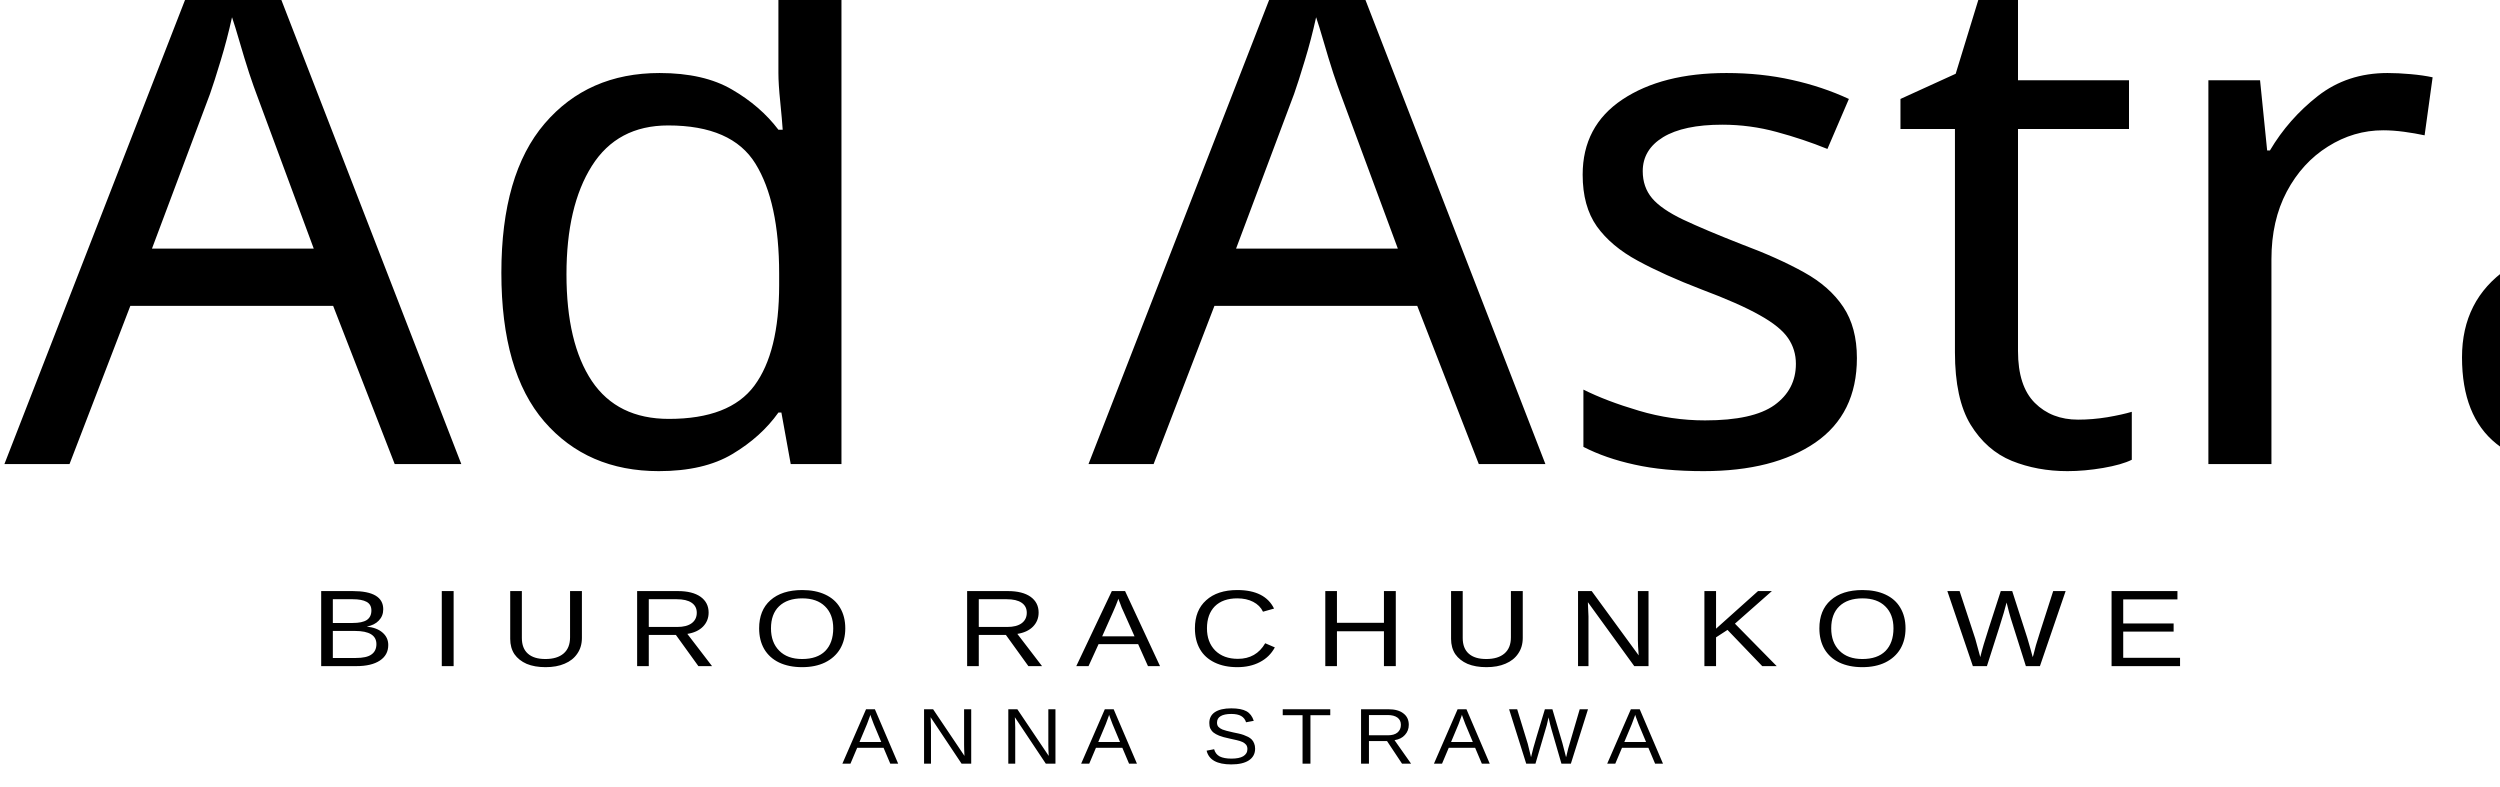
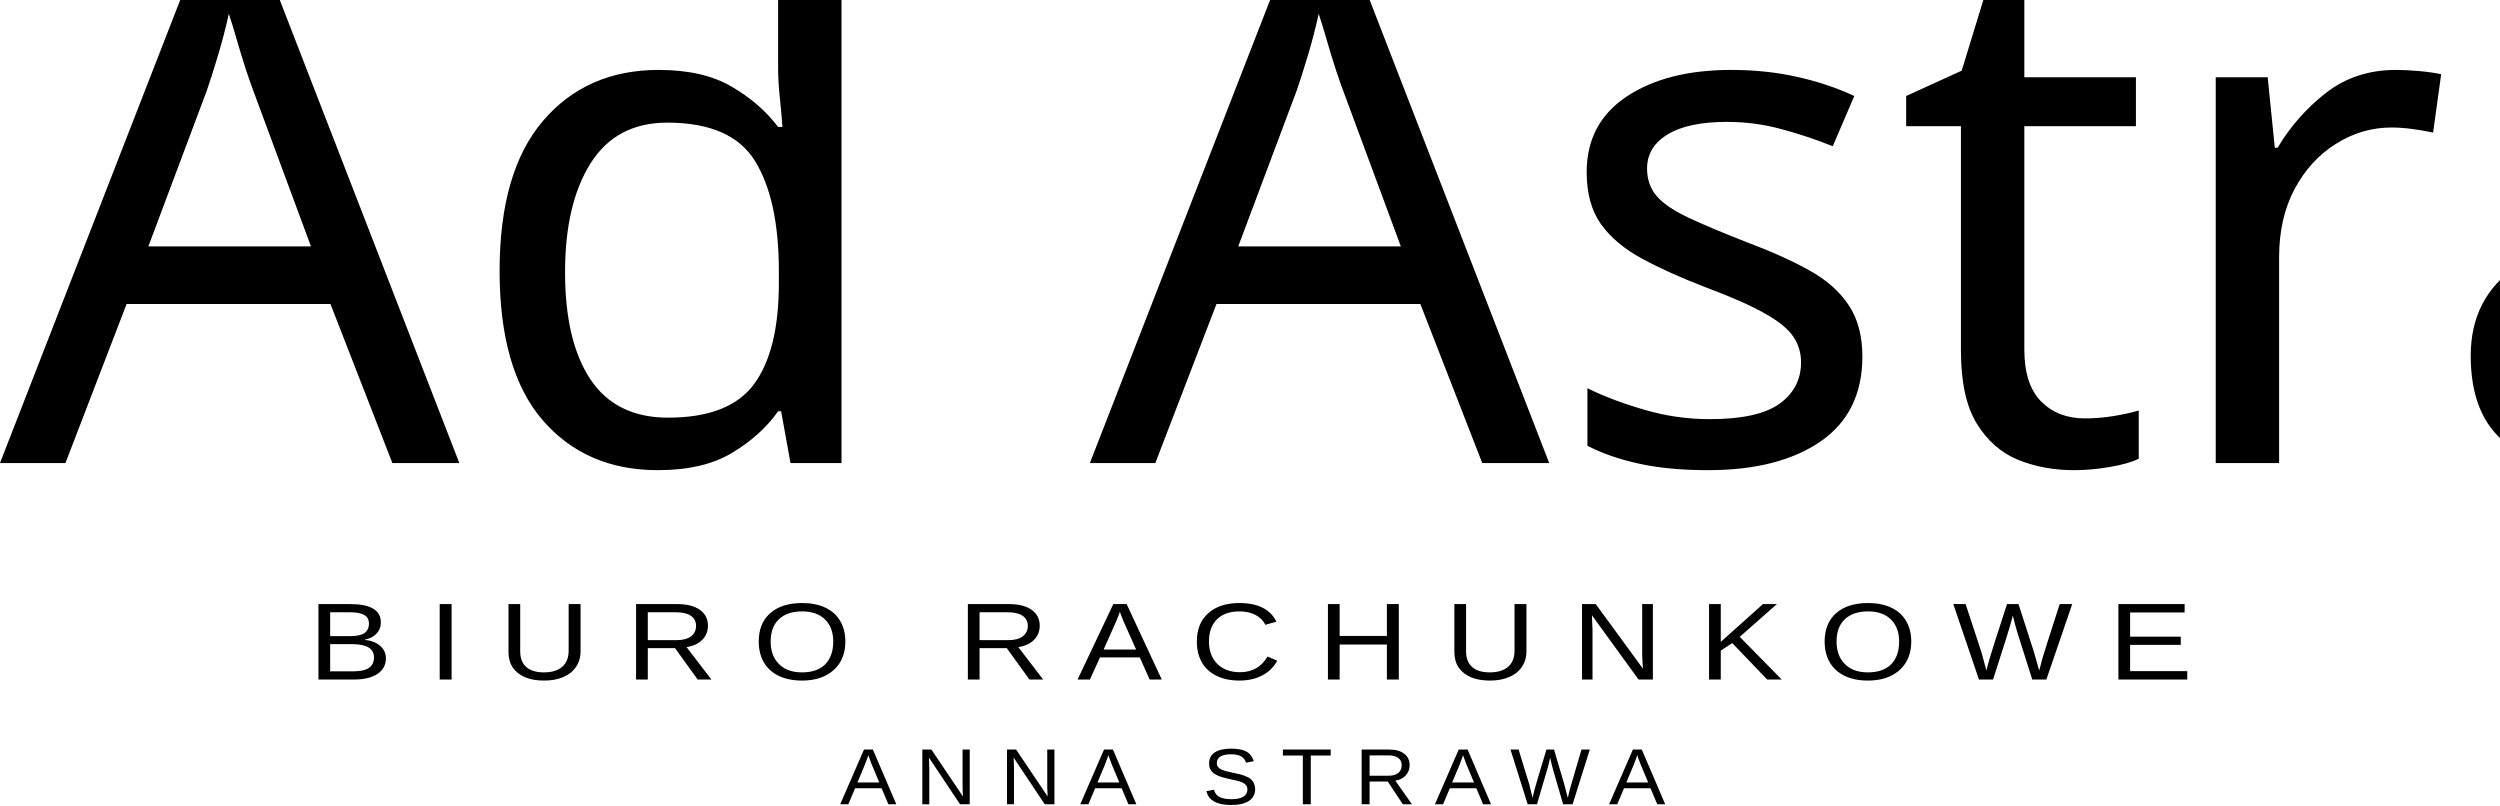
- <svg xmlns="http://www.w3.org/2000/svg" id="svg8" version="1.1" viewBox="0 0 209.384 65.907" height="65.907mm" width="209.384mm">
+ <svg xmlns="http://www.w3.org/2000/svg" width="208.272mm" height="67.085mm" viewBox="0 0 208.272 67.085" version="1.1" id="svg8">
  <defs id="defs2" />
-   <g transform="translate(-0.2588952,-45.79466)" id="layer1">
-     <flowRoot transform="scale(0.2645833)" style="font-style:normal;font-weight:normal;font-size:40px;line-height:1.25;font-family:sans-serif;letter-spacing:0px;word-spacing:0px;fill:#000000;fill-opacity:1;stroke:none" id="flowRoot10" xml:space="preserve">
+   <g id="layer1" transform="translate(-0.6291586,-46.08484)">
+     <flowRoot xml:space="preserve" id="flowRoot10" style="font-style:normal;font-weight:normal;font-size:40px;line-height:1.25;font-family:sans-serif;letter-spacing:0px;word-spacing:0px;fill:#000000;fill-opacity:1;stroke:none" transform="scale(0.2645833)">
      <flowRegion id="flowRegion12">
-         <rect y="335.603" x="16.814" height="196.729" width="764.217" id="rect14" />
+         <rect id="rect14" width="764.217" height="196.729" x="16.814" y="335.603" />
      </flowRegion>
      <flowPara id="flowPara16" />
    </flowRoot>
  </g>
-   <g transform="translate(-0.2588952,-45.79466)" style="display:inline" id="layer2">
-     <flowRoot transform="scale(0.2645833)" style="font-style:normal;font-weight:normal;font-size:40px;line-height:1.25;font-family:sans-serif;letter-spacing:0px;word-spacing:0px;fill:#000000;fill-opacity:1;stroke:none" id="flowRoot19" xml:space="preserve">
+   <g id="layer2" style="display:inline" transform="translate(-0.6291586,-46.08484)">
+     <flowRoot xml:space="preserve" id="flowRoot19" style="font-style:normal;font-weight:normal;font-size:40px;line-height:1.25;font-family:sans-serif;letter-spacing:0px;word-spacing:0px;fill:#000000;fill-opacity:1;stroke:none" transform="scale(0.2645833)">
      <flowRegion id="flowRegion21">
-         <rect y="327.699" x="52.314" height="450.872" width="745.691" id="rect23" />
+         <rect id="rect23" width="745.691" height="450.872" x="52.314" y="327.699" />
      </flowRegion>
-       <flowPara style="font-style:normal;font-variant:normal;font-weight:normal;font-stretch:normal;font-size:226.667px;font-family:'Euphoria Script';-inkscape-font-specification:'Euphoria Script, Normal';font-variant-ligatures:normal;font-variant-caps:normal;font-variant-numeric:normal;font-feature-settings:normal;text-align:start;writing-mode:lr-tb;text-anchor:start" id="flowPara25" />
+       <flowPara id="flowPara25" style="font-style:normal;font-variant:normal;font-weight:normal;font-stretch:normal;font-size:226.667px;font-family:'Euphoria Script';-inkscape-font-specification:'Euphoria Script, Normal';font-variant-ligatures:normal;font-variant-caps:normal;font-variant-numeric:normal;font-feature-settings:normal;text-align:start;writing-mode:lr-tb;text-anchor:start" />
    </flowRoot>
-     <flowRoot transform="scale(0.2645833)" style="font-style:normal;font-weight:normal;font-size:40px;line-height:1.25;font-family:sans-serif;letter-spacing:0px;word-spacing:0px;fill:#000000;fill-opacity:1;stroke:none" id="flowRoot27" xml:space="preserve">
+     <flowRoot xml:space="preserve" id="flowRoot27" style="font-style:normal;font-weight:normal;font-size:40px;line-height:1.25;font-family:sans-serif;letter-spacing:0px;word-spacing:0px;fill:#000000;fill-opacity:1;stroke:none" transform="scale(0.2645833)">
      <flowRegion id="flowRegion29">
-         <rect y="296.192" x="2.378" height="126.03" width="216.391" id="rect31" />
+         <rect id="rect31" width="216.391" height="126.03" x="2.378" y="296.192" />
      </flowRegion>
      <flowPara id="flowPara33" />
    </flowRoot>
-     <text id="text37" y="84.659" x="0.629" style="font-style:normal;font-weight:normal;font-size:10.583px;line-height:1.25;font-family:sans-serif;letter-spacing:0px;word-spacing:0px;fill:#000000;fill-opacity:1;stroke:none;stroke-width:0.265" xml:space="preserve">
-       <tspan style="font-style:normal;font-variant:normal;font-weight:normal;font-stretch:normal;font-size:59.972px;font-family:'Euphoria Script';-inkscape-font-specification:'Euphoria Script, Normal';font-variant-ligatures:normal;font-variant-caps:normal;font-variant-numeric:normal;font-feature-settings:normal;text-align:start;writing-mode:lr-tb;text-anchor:start;stroke-width:0.265" y="84.659" x="0.629" id="tspan35">Ad Astra</tspan>
+     <text xml:space="preserve" style="font-style:normal;font-weight:normal;font-size:10.583px;line-height:1.25;font-family:sans-serif;letter-spacing:0px;word-spacing:0px;fill:#000000;fill-opacity:1;stroke:none;stroke-width:0.265" x="0.629" y="84.659" id="text37">
+       <tspan id="tspan35" x="0.629" y="84.659" style="font-style:normal;font-variant:normal;font-weight:normal;font-stretch:normal;font-size:59.972px;font-family:'Euphoria Script';-inkscape-font-specification:'Euphoria Script, Normal';font-variant-ligatures:normal;font-variant-caps:normal;font-variant-numeric:normal;font-feature-settings:normal;text-align:start;writing-mode:lr-tb;text-anchor:start;stroke-width:0.265">Ad Astra</tspan>
    </text>
-     <text transform="scale(1.076456,0.9289742)" id="text41" y="109.348" x="24.419" style="font-style:normal;font-variant:normal;font-weight:normal;font-stretch:normal;font-size:9.832px;line-height:1.25;font-family:Arial;-inkscape-font-specification:Arial;letter-spacing:0px;word-spacing:0px;fill:#000000;fill-opacity:1;stroke:none;stroke-width:0.246" xml:space="preserve">
-       <tspan style="stroke-width:0.246" y="109.348" x="24.419" id="tspan39">B I U R O   R A C H U N K O W E</tspan>
+     <text xml:space="preserve" style="font-style:normal;font-variant:normal;font-weight:normal;font-stretch:normal;font-size:9.832px;line-height:1.25;font-family:Arial;-inkscape-font-specification:Arial;letter-spacing:0px;word-spacing:0px;fill:#000000;fill-opacity:1;stroke:none;stroke-width:0.246" x="24.419" y="110.543" id="text41" transform="scale(1.076456,0.9289742)">
+       <tspan id="tspan39" x="24.419" y="110.543" style="stroke-width:0.246">B I U R O   R A C H U N K O W E</tspan>
    </text>
-     <text id="text45" y="98.805" x="60.059" style="font-style:normal;font-variant:normal;font-weight:normal;font-stretch:normal;font-size:10.583px;line-height:1.25;font-family:Arial;-inkscape-font-specification:Arial;letter-spacing:0px;word-spacing:0px;fill:#000000;fill-opacity:1;stroke:none;stroke-width:0.265" xml:space="preserve">
-       <tspan style="stroke-width:0.265" y="98.805" x="60.059" id="tspan43"> </tspan>
+     <text xml:space="preserve" style="font-style:normal;font-variant:normal;font-weight:normal;font-stretch:normal;font-size:10.583px;line-height:1.25;font-family:Arial;-inkscape-font-specification:Arial;letter-spacing:0px;word-spacing:0px;fill:#000000;fill-opacity:1;stroke:none;stroke-width:0.265" x="60.059" y="98.805" id="text45">
+       <tspan id="tspan43" x="60.059" y="98.805" style="stroke-width:0.265"> </tspan>
    </text>
-     <text id="text49" y="99.944" x="127.371" style="font-style:normal;font-variant:normal;font-weight:normal;font-stretch:normal;font-size:10.583px;line-height:1.25;font-family:Arial;-inkscape-font-specification:Arial;letter-spacing:0px;word-spacing:0px;fill:#000000;fill-opacity:1;stroke:none;stroke-width:0.265" xml:space="preserve">
-       <tspan style="stroke-width:0.265" y="99.944" x="127.371" id="tspan47">  </tspan>
+     <text xml:space="preserve" style="font-style:normal;font-variant:normal;font-weight:normal;font-stretch:normal;font-size:10.583px;line-height:1.25;font-family:Arial;-inkscape-font-specification:Arial;letter-spacing:0px;word-spacing:0px;fill:#000000;fill-opacity:1;stroke:none;stroke-width:0.265" x="127.371" y="99.944" id="text49">
+       <tspan id="tspan47" x="127.371" y="99.944" style="stroke-width:0.265">  </tspan>
    </text>
-     <text transform="scale(1.031549,0.9694162)" id="text61" y="113.219" x="68.628" style="font-style:normal;font-variant:normal;font-weight:normal;font-stretch:normal;font-size:10.26px;line-height:1.25;font-family:Arial;-inkscape-font-specification:Arial;letter-spacing:0px;word-spacing:0px;fill:#000000;fill-opacity:1;stroke:none;stroke-width:0.256" xml:space="preserve">
-       <tspan style="font-style:normal;font-variant:normal;font-weight:normal;font-stretch:normal;font-size:6.84px;font-family:Arial;-inkscape-font-specification:'Arial, Normal';font-variant-ligatures:normal;font-variant-caps:normal;font-variant-numeric:normal;font-feature-settings:normal;text-align:start;word-spacing:0px;writing-mode:lr-tb;text-anchor:start;stroke-width:0.256" y="113.219" x="68.628" id="tspan59">A N N A   S T R A W A</tspan>
+     <text xml:space="preserve" style="font-style:normal;font-variant:normal;font-weight:normal;font-stretch:normal;font-size:10.26px;line-height:1.25;font-family:Arial;-inkscape-font-specification:Arial;letter-spacing:0px;word-spacing:0px;fill:#000000;fill-opacity:1;stroke:none;stroke-width:0.256" x="68.449" y="116.657" id="text61" transform="scale(1.031549,0.9694162)">
+       <tspan id="tspan59" x="68.449" y="116.657" style="font-style:normal;font-variant:normal;font-weight:normal;font-stretch:normal;font-size:6.84px;font-family:Arial;-inkscape-font-specification:'Arial, Normal';font-variant-ligatures:normal;font-variant-caps:normal;font-variant-numeric:normal;font-feature-settings:normal;text-align:start;word-spacing:0px;writing-mode:lr-tb;text-anchor:start;stroke-width:0.256">A N N A   S T R A W A</tspan>
    </text>
-     <text id="text69" y="107.814" x="105.215" style="font-style:normal;font-variant:normal;font-weight:normal;font-stretch:normal;font-size:10.583px;line-height:1.25;font-family:Arial;-inkscape-font-specification:Arial;letter-spacing:0px;word-spacing:0px;fill:#000000;fill-opacity:1;stroke:none;stroke-width:0.265" xml:space="preserve">
-       <tspan style="stroke-width:0.265" y="107.814" x="105.215" id="tspan67"> </tspan>
+     <text xml:space="preserve" style="font-style:normal;font-variant:normal;font-weight:normal;font-stretch:normal;font-size:10.583px;line-height:1.25;font-family:Arial;-inkscape-font-specification:Arial;letter-spacing:0px;word-spacing:0px;fill:#000000;fill-opacity:1;stroke:none;stroke-width:0.265" x="105.215" y="107.814" id="text69">
+       <tspan id="tspan67" x="105.215" y="107.814" style="stroke-width:0.265"> </tspan>
    </text>
  </g>
-   <g id="layer3" />
</svg>
